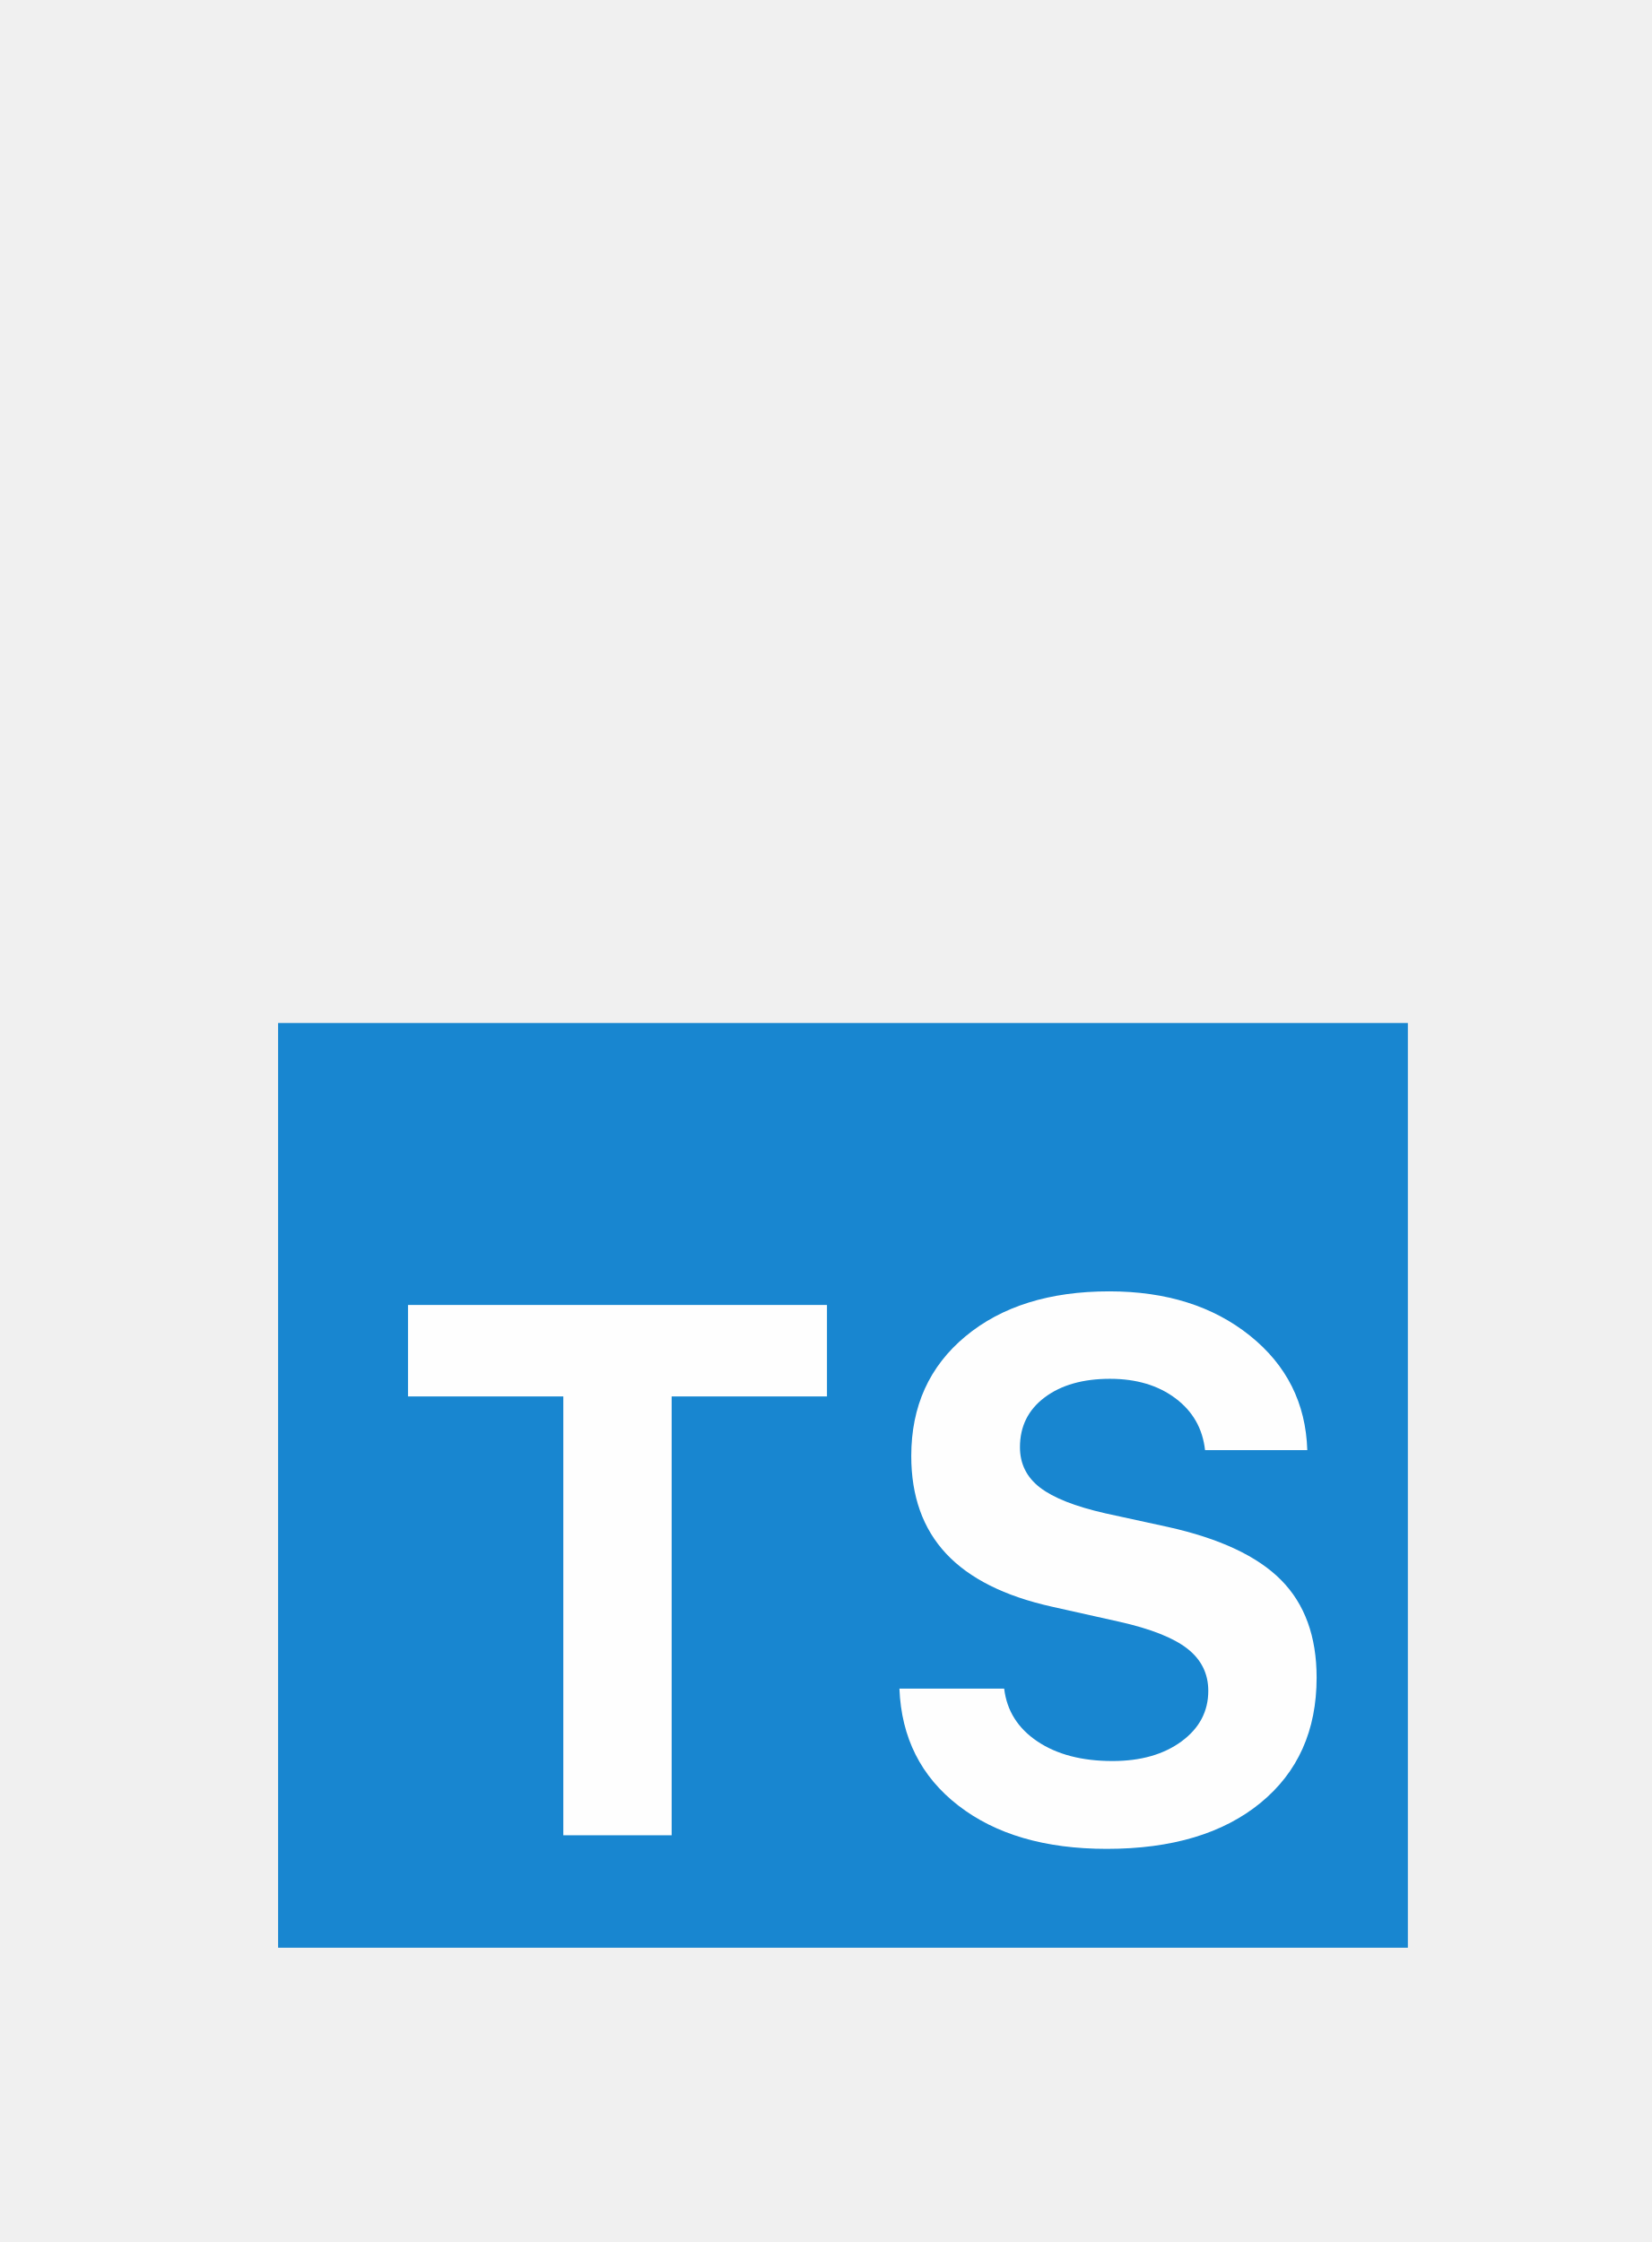
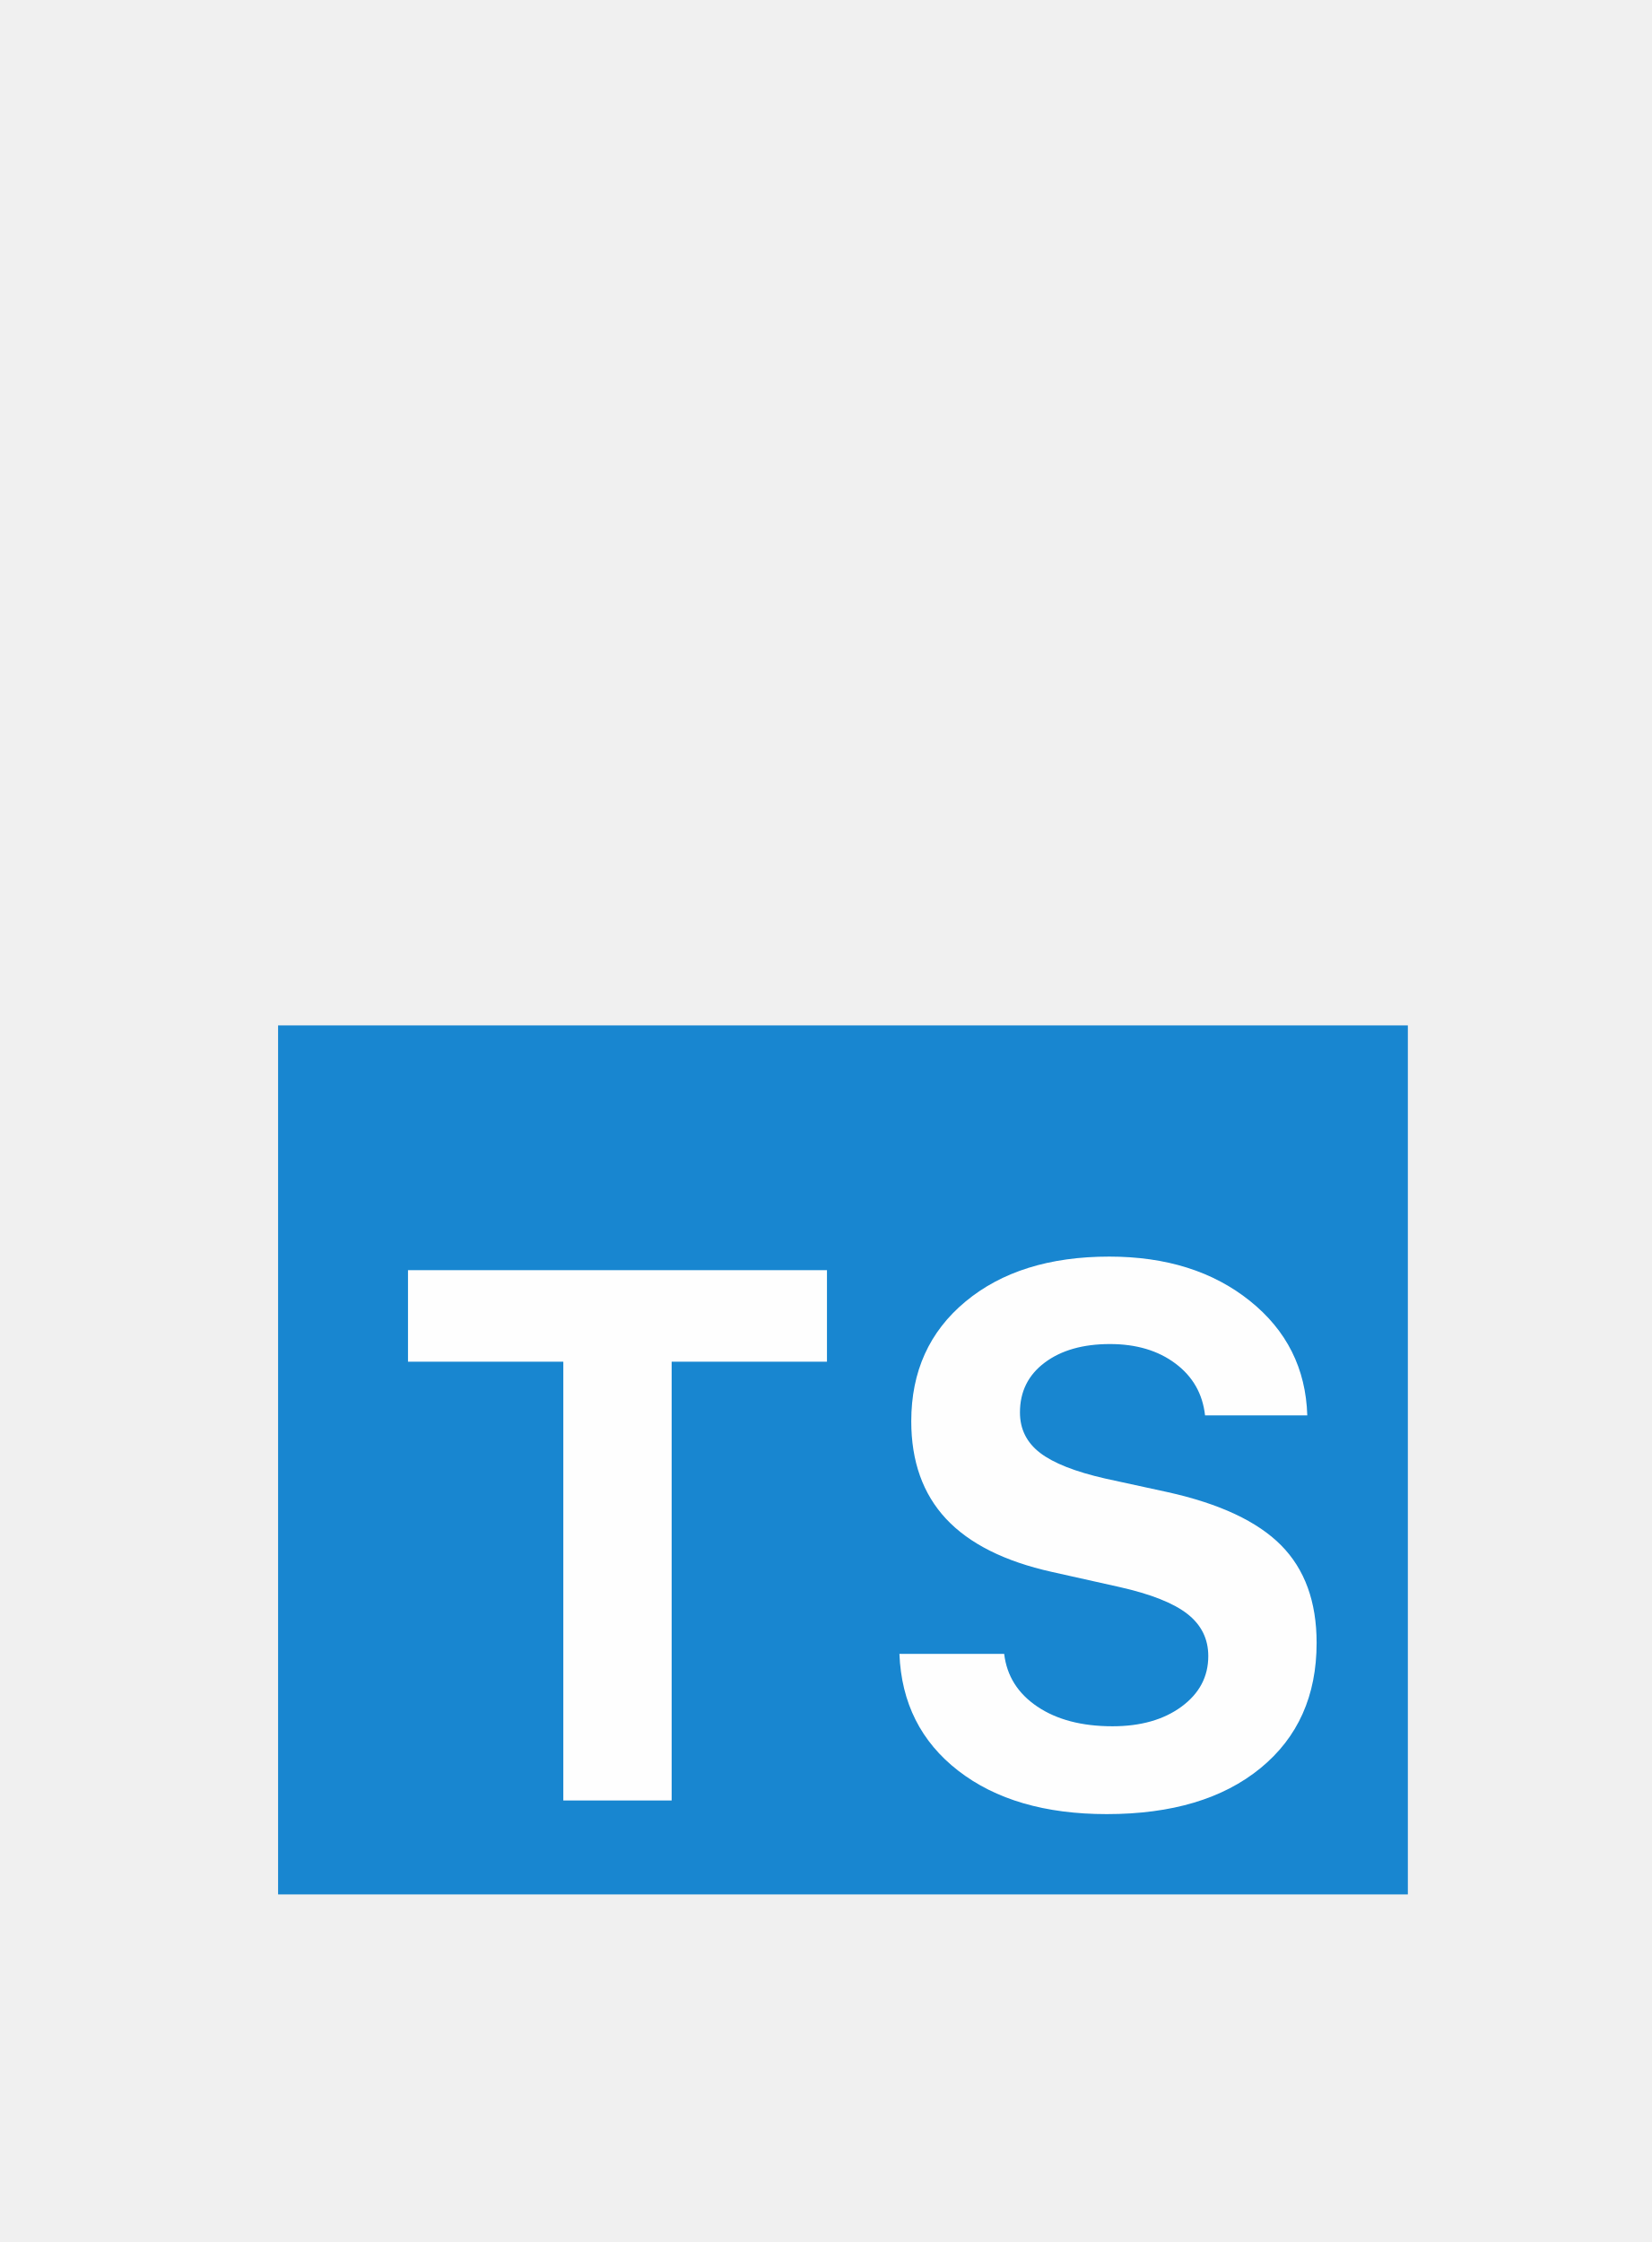
<svg xmlns="http://www.w3.org/2000/svg" width="95" height="129" viewBox="0 0 95 129">
  <g fill="none" fill-rule="evenodd" opacity=".9" transform="translate(16 58.86)">
-     <rect width="65" height="53.207" fill="#007ACC" />
-     <path fill="#FFF" d="M22.643,46.737 L22.643,21.489 L31.579,21.489 L31.579,16.224 L7.474,16.224 L7.474,21.489 L16.41,21.489 L16.41,46.737 L22.643,46.737 Z M35.748,38.3 C35.858,41.12 36.987,43.361 39.133,45.024 C41.279,46.688 44.127,47.52 47.677,47.52 C51.42,47.52 54.367,46.639 56.521,44.876 C58.674,43.114 59.751,40.711 59.751,37.666 C59.751,35.297 59.069,33.426 57.707,32.052 C56.345,30.677 54.171,29.659 51.186,28.996 L47.595,28.214 C45.861,27.819 44.609,27.326 43.838,26.733 C43.068,26.141 42.683,25.366 42.683,24.407 C42.683,23.209 43.157,22.254 44.107,21.542 C45.056,20.83 46.308,20.474 47.863,20.474 C49.376,20.474 50.632,20.848 51.629,21.595 C52.627,22.342 53.194,23.336 53.332,24.577 L59.214,24.577 C59.131,21.884 58.031,19.688 55.912,17.99 C53.793,16.291 51.096,15.442 47.822,15.442 C44.382,15.442 41.623,16.305 39.546,18.032 C37.468,19.759 36.429,22.053 36.429,24.915 C36.429,27.227 37.097,29.098 38.431,30.529 C39.766,31.96 41.795,32.978 44.52,33.585 L48.4,34.452 C50.216,34.86 51.523,35.379 52.321,36.006 C53.119,36.633 53.518,37.44 53.518,38.427 C53.518,39.611 53.005,40.58 51.98,41.335 C50.955,42.089 49.631,42.466 48.007,42.466 C46.246,42.466 44.805,42.089 43.684,41.335 C42.562,40.58 41.926,39.569 41.775,38.3 L35.748,38.3 Z" />
+     <rect width="65" height="50" y=".14" fill="#007ACC" />
+     <path fill="#FFF" d="M22.643,44.737 L22.643,19.489 L31.579,19.489 L31.579,14.224 L7.474,14.224 L7.474,19.489 L16.41,19.489 L16.41,44.737 L22.643,44.737 Z M35.748,36.3 C35.858,39.12 36.987,41.361 39.133,43.024 C41.279,44.688 44.127,45.52 47.677,45.52 C51.42,45.52 54.367,44.639 56.521,42.876 C58.674,41.114 59.751,38.711 59.751,35.666 C59.751,33.297 59.069,31.426 57.707,30.052 C56.345,28.677 54.171,27.659 51.186,26.996 L47.595,26.214 C45.861,25.819 44.609,25.326 43.838,24.733 C43.068,24.141 42.683,23.366 42.683,22.407 C42.683,21.209 43.157,20.254 44.107,19.542 C45.056,18.83 46.308,18.474 47.863,18.474 C49.376,18.474 50.632,18.848 51.629,19.595 C52.627,20.342 53.194,21.336 53.332,22.577 L59.214,22.577 C59.131,19.884 58.031,17.688 55.912,15.99 C53.793,14.291 51.096,13.442 47.822,13.442 C44.382,13.442 41.623,14.305 39.546,16.032 C37.468,17.759 36.429,20.053 36.429,22.915 C36.429,25.227 37.097,27.098 38.431,28.529 C39.766,29.96 41.795,30.978 44.52,31.585 L48.4,32.452 C50.216,32.86 51.523,33.379 52.321,34.006 C53.119,34.633 53.518,35.44 53.518,36.427 C53.518,37.611 53.005,38.58 51.98,39.335 C50.955,40.089 49.631,40.466 48.007,40.466 C46.246,40.466 44.805,40.089 43.684,39.335 C42.562,38.58 41.926,37.569 41.775,36.3 L35.748,36.3 Z" />
  </g>
</svg>
